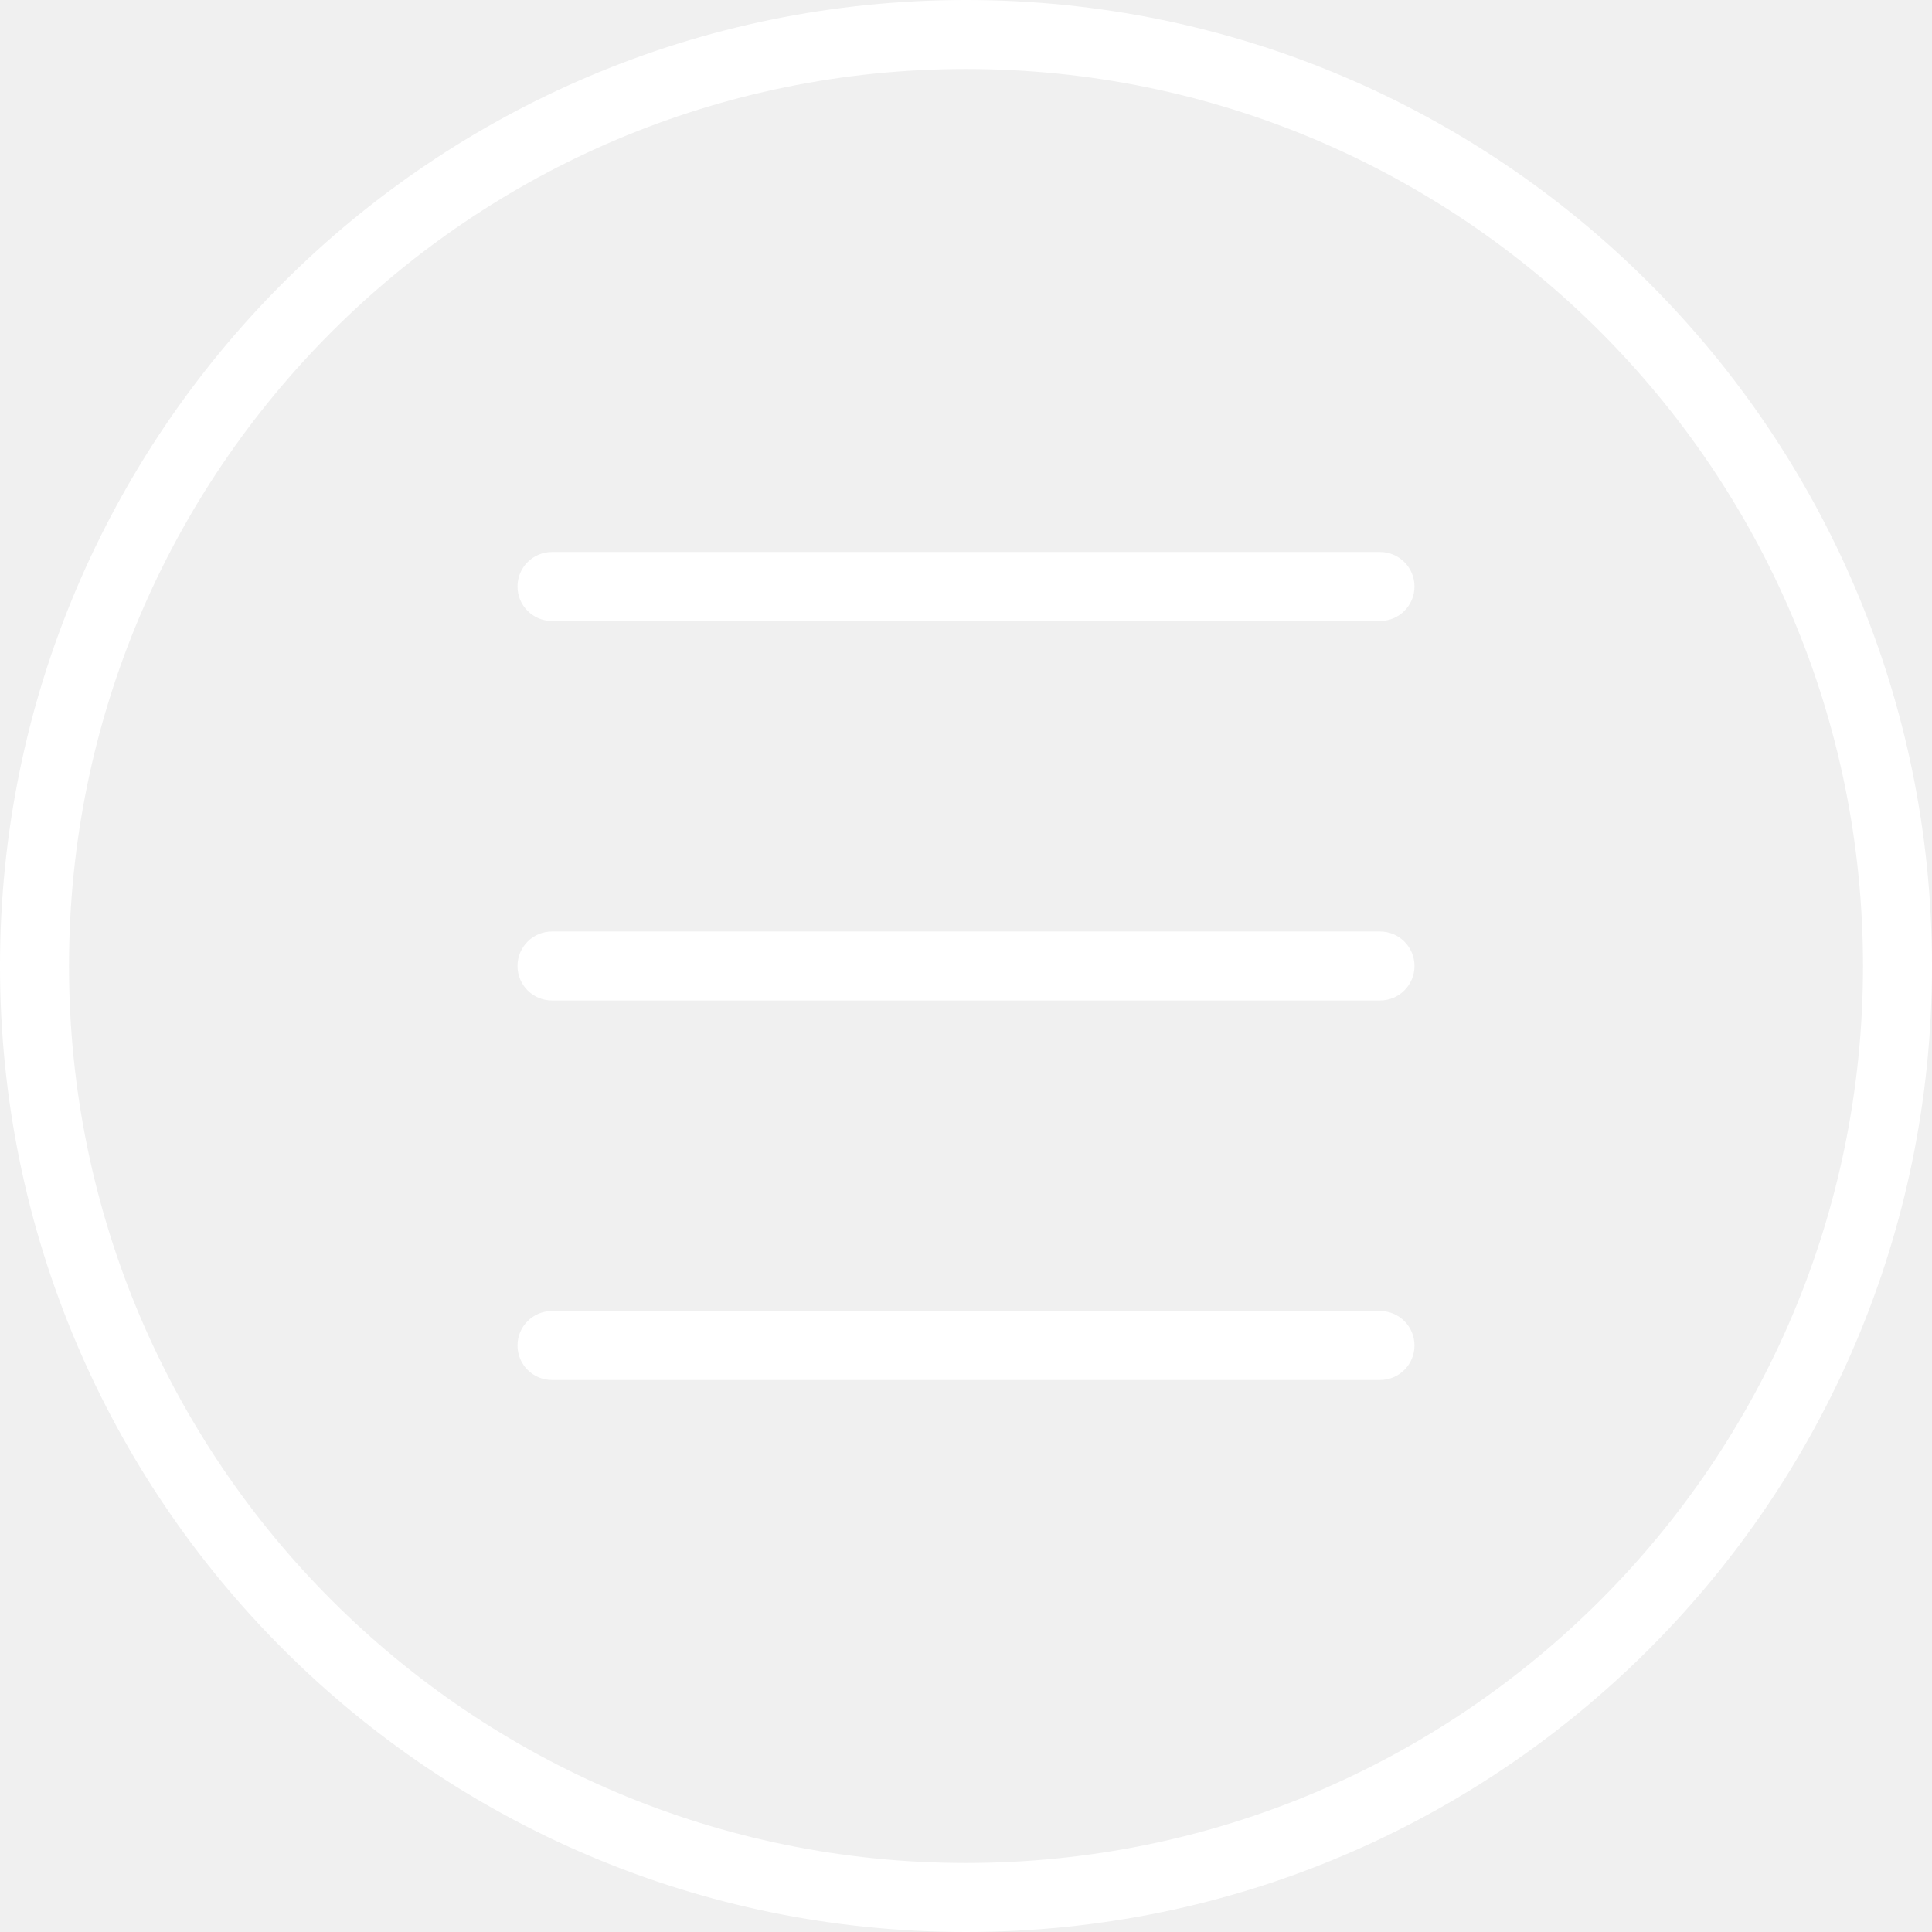
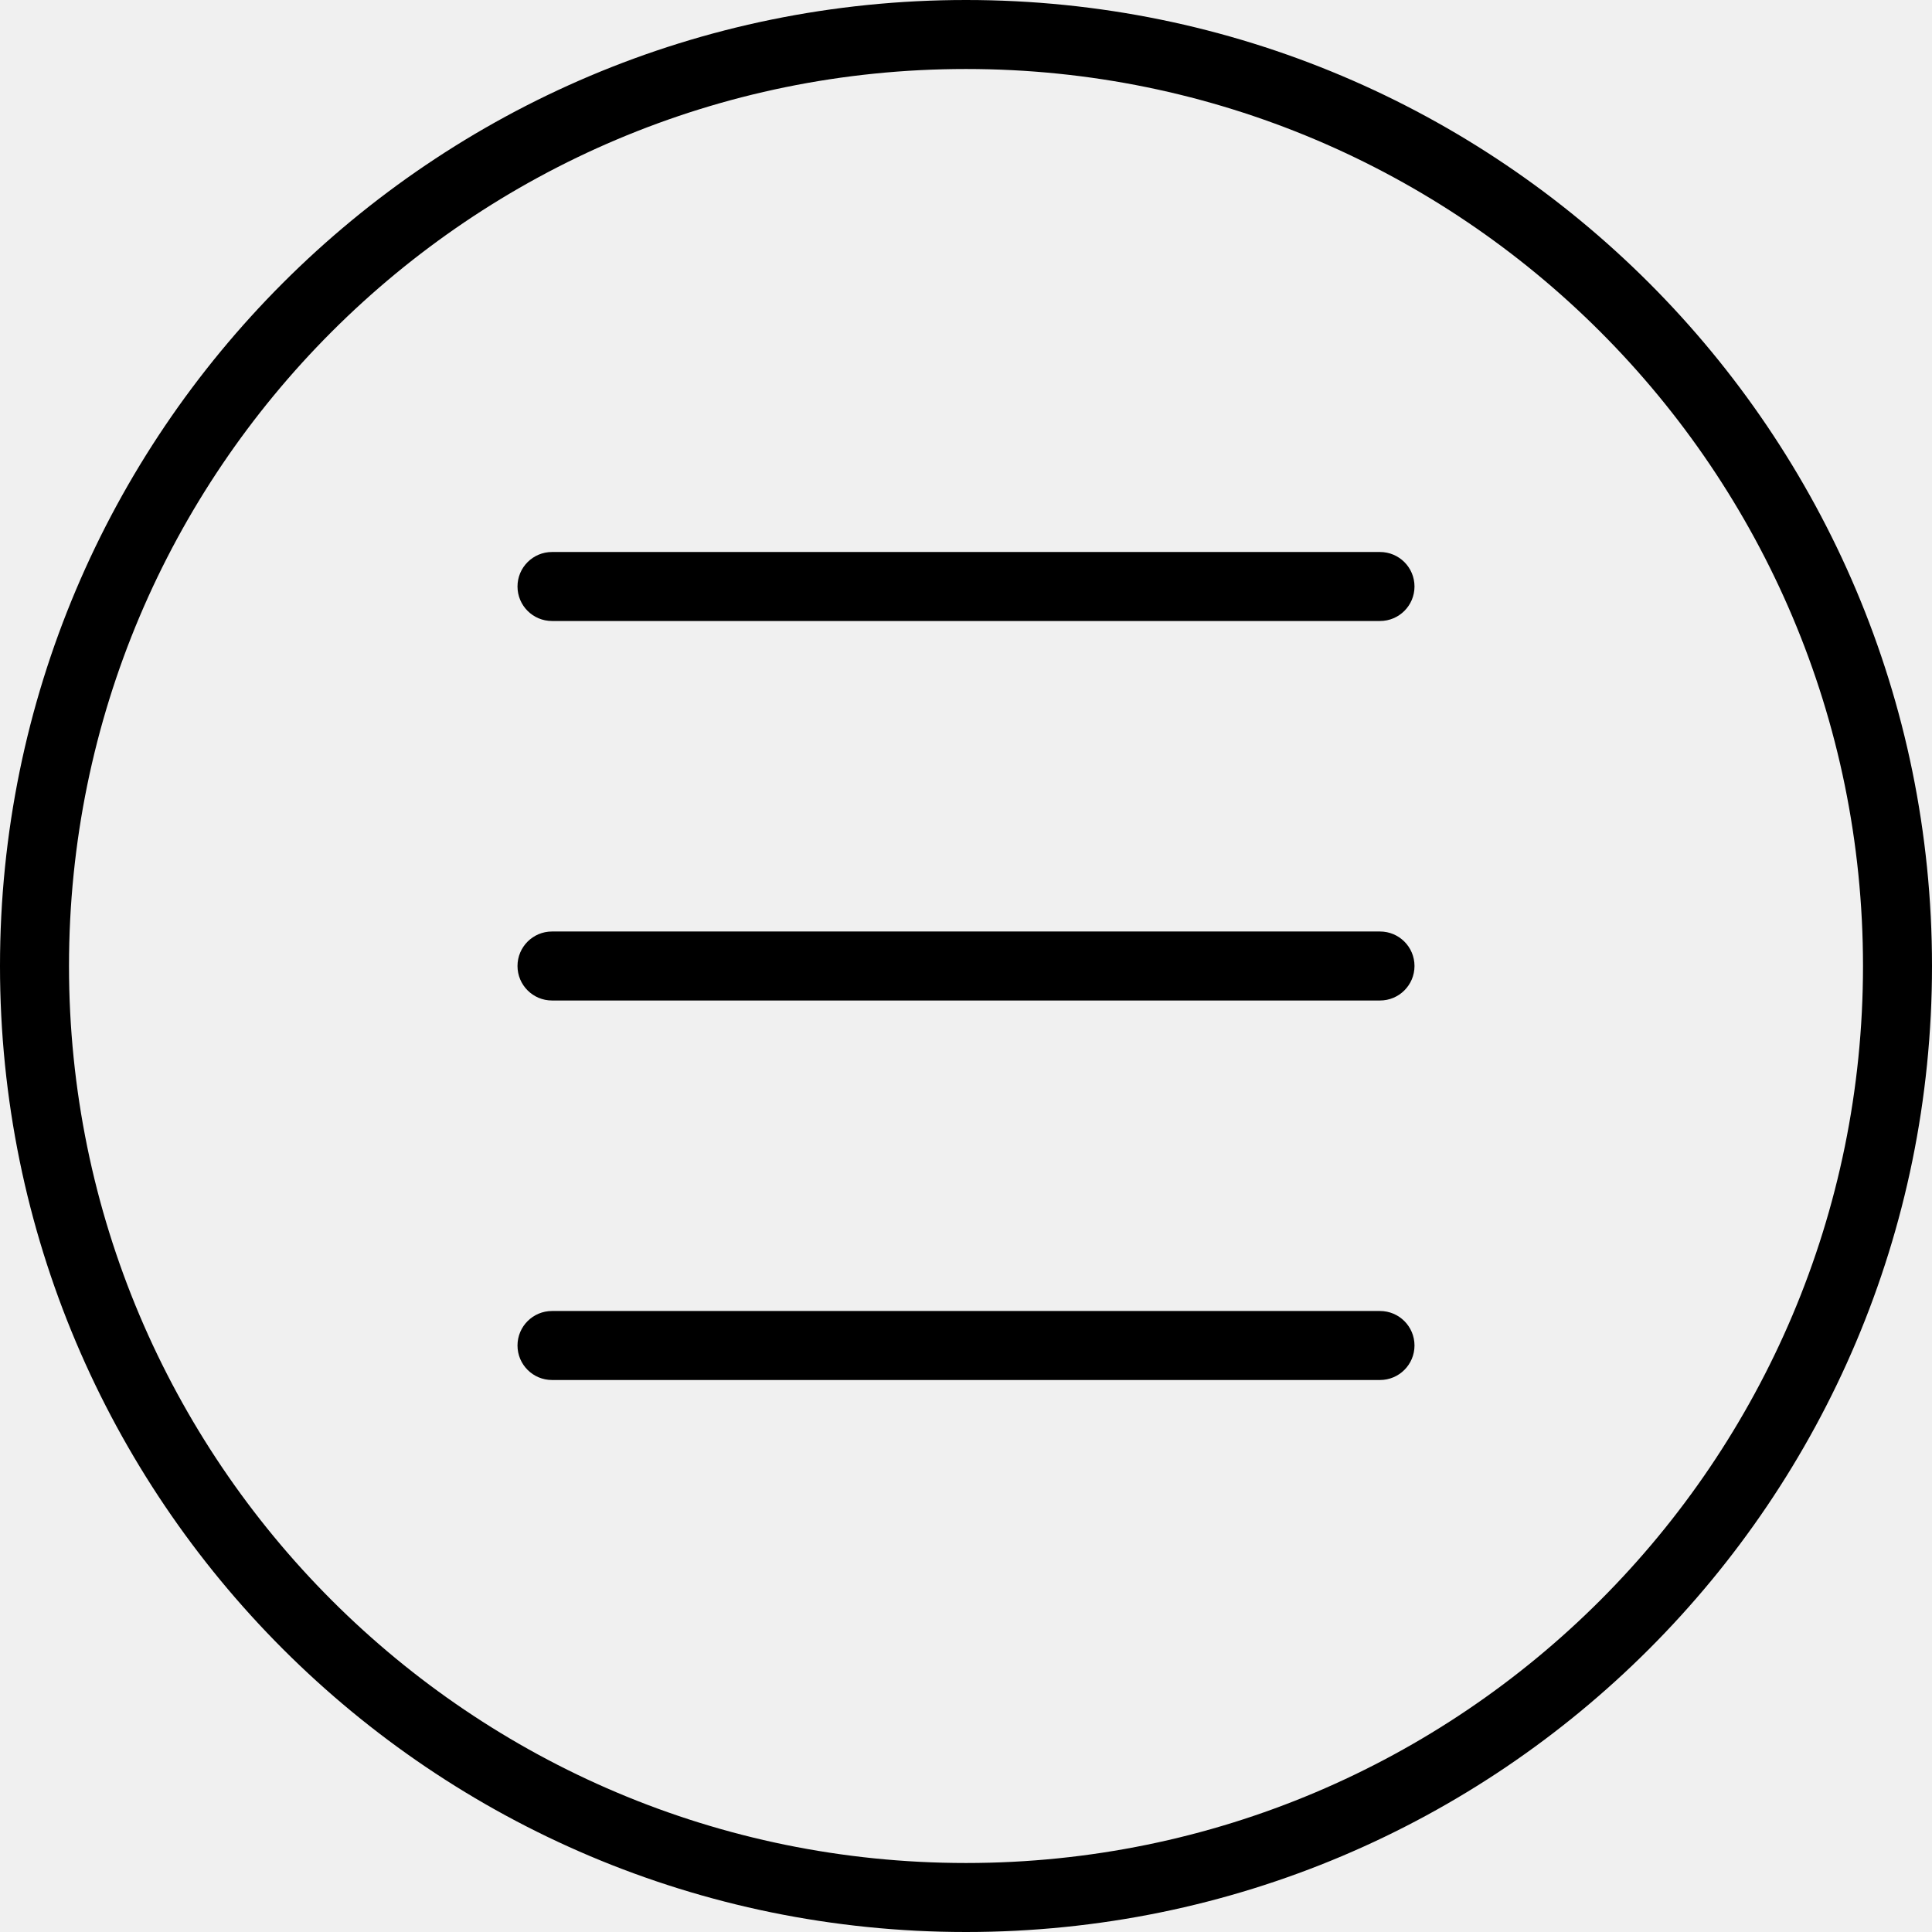
<svg xmlns="http://www.w3.org/2000/svg" viewBox="0 0 56 56">
  <defs>
-     <style>.cls-1{fill:#fff;}</style>
+     <style>.cls-1{fill:#000;}</style>
  </defs>
  <g id="Layer_2" data-name="Layer 2">
    <g id="Capa_1" data-name="Capa 1">
      <path class="cls-1" d="M28,0A28,28,0,1,0,56,28,28,28,0,0,0,28,0Zm0,54A26,26,0,1,1,54,28,26,26,0,0,1,28,54Z" />
      <path class="cls-1" d="M40,16H16a1,1,0,0,0,0,2H40a1,1,0,0,0,0-2Z" />
      <path class="cls-1" d="M40,27H16a1,1,0,0,0,0,2H40a1,1,0,0,0,0-2Z" />
      <path class="cls-1" d="M40,38H16a1,1,0,0,0,0,2H40a1,1,0,0,0,0-2Z" />
    </g>
  </g>
</svg>
